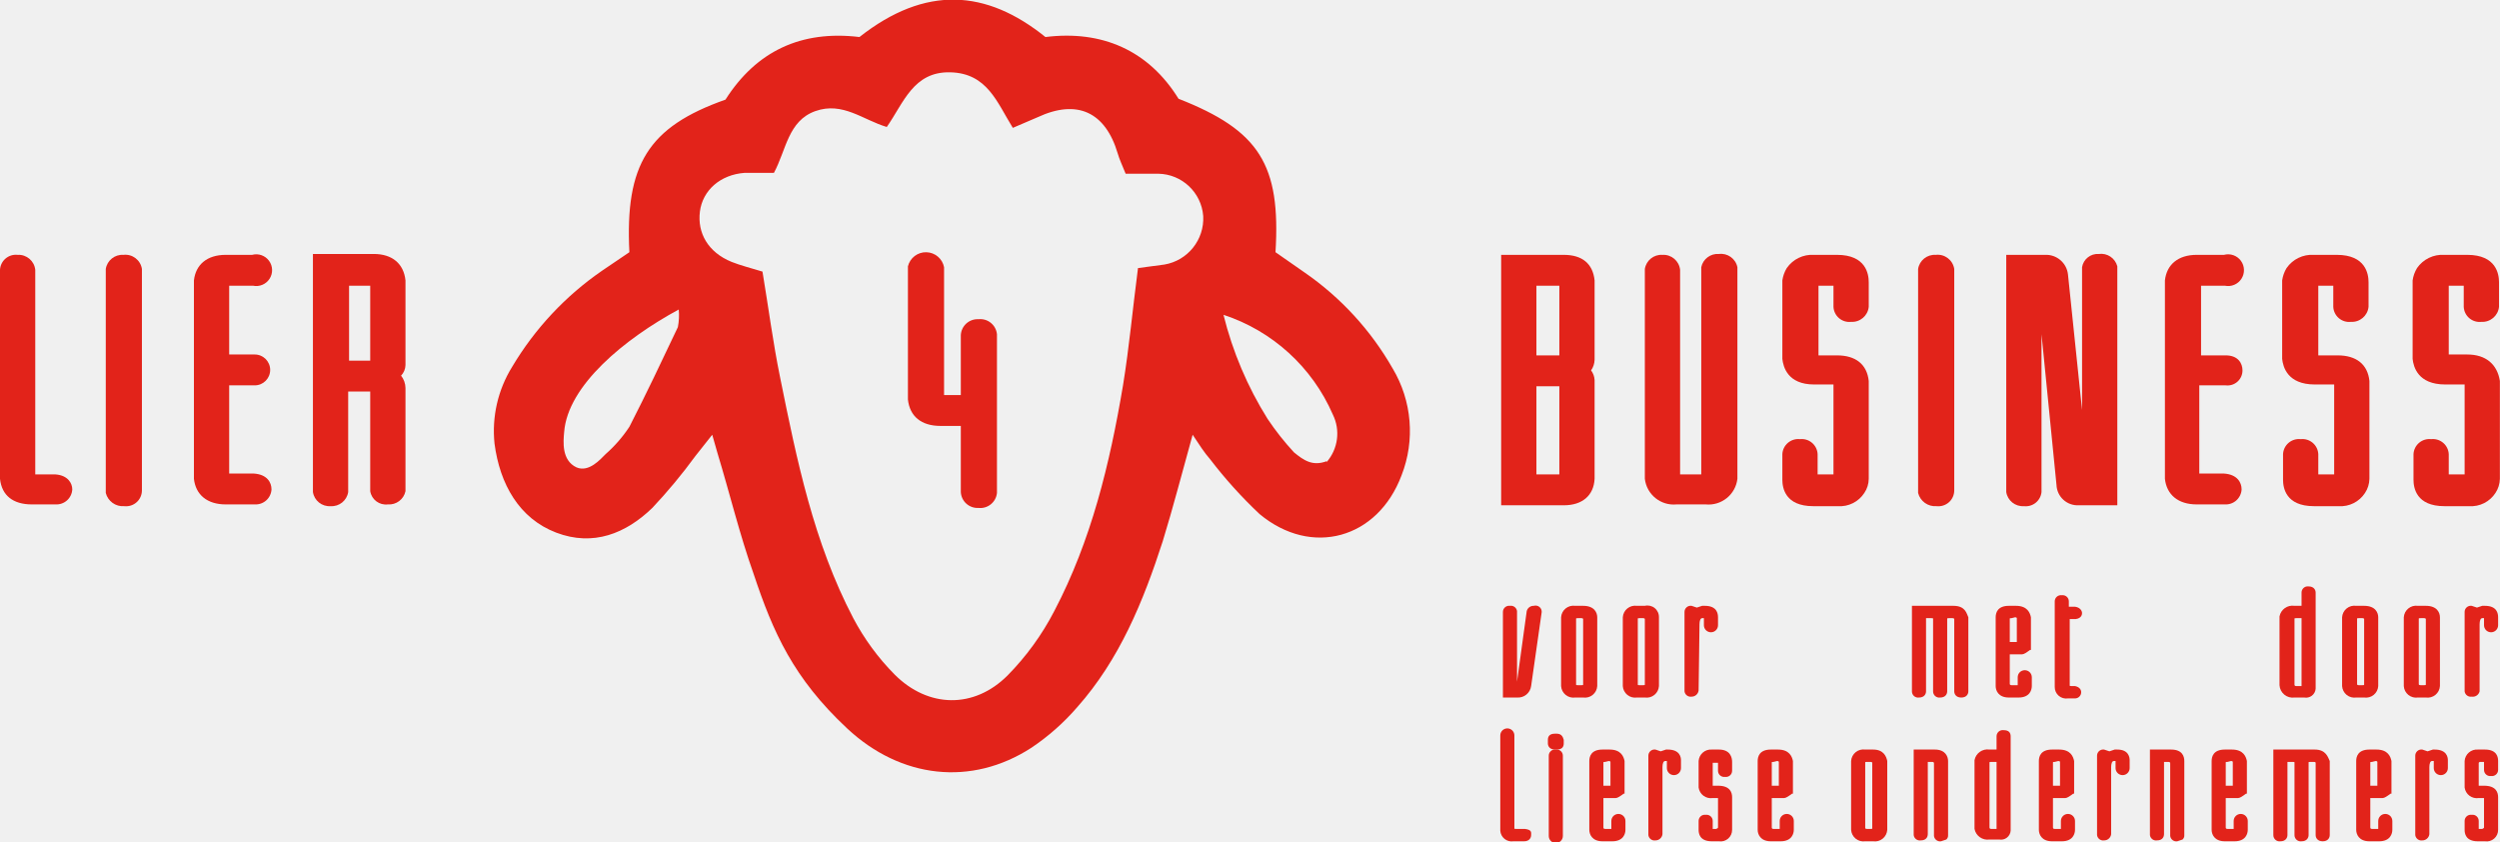
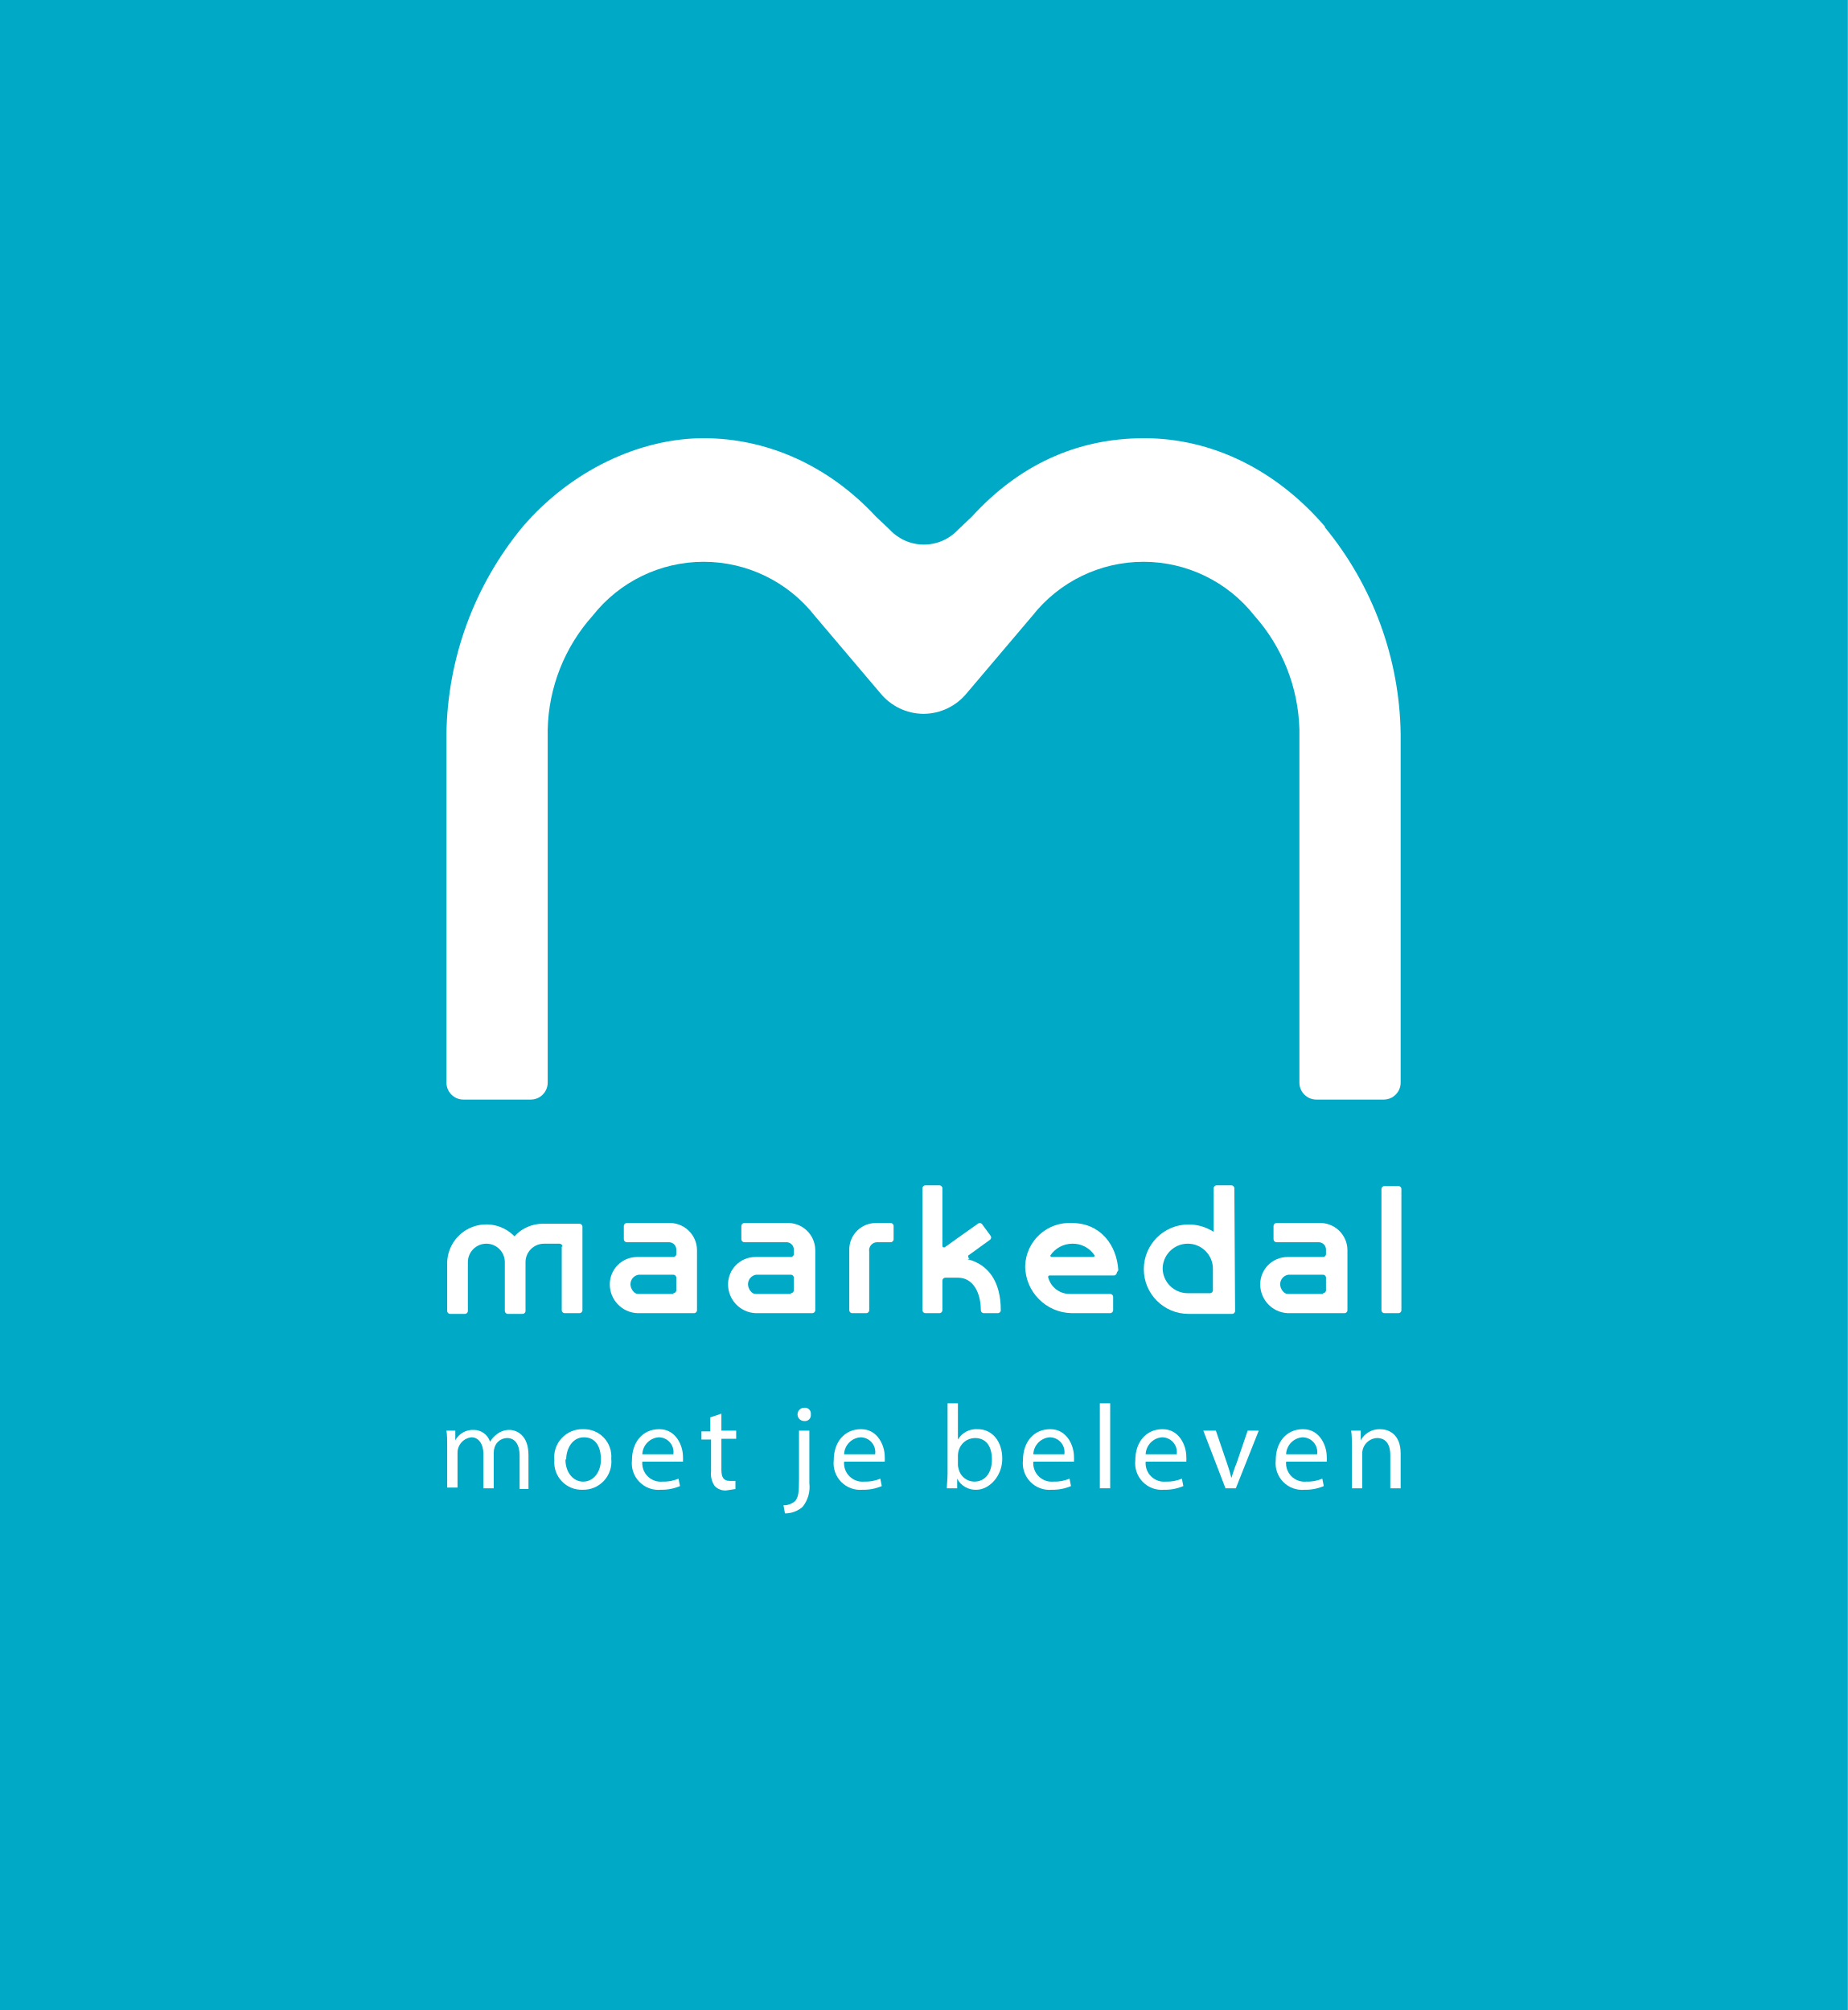
- <svg xmlns="http://www.w3.org/2000/svg" viewBox="0 0 283.5 95.4">
+ <svg xmlns="http://www.w3.org/2000/svg" viewBox="0 0 250 272">
+   <defs>
+     <clipPath id="a">
+       <rect width="250" height="272" style="fill: none" />
+     </clipPath>
+   </defs>
  <g>
-     <g>
-       <path d="M97.5,4.2c7.5-5.9,14.4-5.4,21.1,0,6.4-.8,11.7,1.5,15.1,7,9.2,3.6,11.6,7.5,11,17.4l3.3,2.3A33.3,33.3,0,0,1,158,41.8a13.8,13.8,0,0,1,1,12.1c-2.7,7.2-10.2,9.3-16.1,4.4a51.4,51.4,0,0,1-5.6-6.2c-.7-.8-1.2-1.6-2-2.8-1.2,4.3-2.2,8.2-3.4,12.1-2.2,6.8-4.9,13.4-9.7,18.8a25.9,25.9,0,0,1-5.2,4.6c-6.8,4.4-14.8,3.5-20.9-2.2S87.7,71.7,85.5,65.1c-1.6-4.5-2.7-9.1-4.1-13.7l-.6-2.1-1.9,2.4A61.5,61.5,0,0,1,74,57.6c-3,2.9-6.7,4.4-10.9,2.8s-6.4-5.5-7-10.1a13.8,13.8,0,0,1,2-8.7A34.9,34.9,0,0,1,68.3,30.7l3.1-2.1c-.5-9.9,2.1-14.2,10.9-17.3C85.8,5.8,90.9,3.4,97.5,4.2ZM86.5,30.8c.7,4.2,1.2,8.1,2,12,1.9,9.4,3.8,18.7,8.3,27.3a27,27,0,0,0,4.7,6.4c3.8,3.8,9,3.9,12.8.1a30.2,30.2,0,0,0,5.3-7.3c4.2-8,6.3-16.7,7.8-25.6.7-4.3,1.1-8.7,1.7-13.3l3-.4a5.3,5.3,0,0,0,4.4-5.5,5.2,5.2,0,0,0-5.1-4.8h-3.7c-.4-1-.7-1.6-.9-2.3-1.4-4.7-4.6-6.2-9.1-4.1l-2.8,1.2c-1.8-2.9-2.9-6.2-7.1-6.3s-5.3,3.5-7.2,6.2c-2.7-.8-5-2.9-8.1-1.8s-3.3,4.4-4.7,7H84.5c-2.8.2-4.8,2-5.1,4.4s.9,4.6,3.6,5.7C84,30.1,85.2,30.4,86.5,30.8ZM65.4,53c1.4.6,2.7-.9,3.3-1.5a15.4,15.4,0,0,0,2.7-3.1c1.9-3.7,3.7-7.5,5.5-11.3a7,7,0,0,0,.1-2C70.9,38.4,64.4,43.7,64,49,63.9,50.1,63.7,52.2,65.4,53Zm85.1-.6a4.9,4.9,0,0,0,.7-5.4,20.5,20.5,0,0,0-12.4-11.3,40.6,40.6,0,0,0,5,11.8,30.9,30.9,0,0,0,3,3.8C147.9,52.2,148.9,52.9,150.5,52.3Z" style="fill: #e2231a;fill-rule: evenodd" />
-       <g>
-         <path d="M6.3,53.8H4V30.6H4a1.9,1.9,0,0,0-2-1.7,1.8,1.8,0,0,0-2,1.7V54.3H0c.2,1.9,1.5,2.9,3.6,2.9H6.3a1.8,1.8,0,0,0,1.9-1.7C8.2,54.8,7.7,53.9,6.3,53.8Z" style="fill: #e2231a" />
-         <path d="M14,28.9a1.9,1.9,0,0,0-2,1.6V55.9a2,2,0,0,0,2.1,1.5,1.8,1.8,0,0,0,2-1.8V30.5A1.9,1.9,0,0,0,14,28.9Z" style="fill: #e2231a" />
-         <path d="M28.9,43.7a1.7,1.7,0,1,0,0-3.5H26V32.4h2.7a1.8,1.8,0,1,0-.1-3.5H25.6c-2.1,0-3.4,1.1-3.6,2.9V54.3h0c.2,1.8,1.5,2.9,3.6,2.9h3.3a1.8,1.8,0,0,0,1.9-1.7c0-.8-.5-1.7-2-1.8H26V43.7Z" style="fill: #e2231a" />
-         <path d="M46,31.8c-.2-1.9-1.5-3-3.6-3H35.5V55.8a1.9,1.9,0,0,0,2,1.6,1.9,1.9,0,0,0,2-1.6V44.4H42V55.7h0a1.8,1.8,0,0,0,2,1.5,1.9,1.9,0,0,0,2-1.5V44a2.3,2.3,0,0,0-.5-1.4,1.8,1.8,0,0,0,.5-1.2Zm-6.4.6H42v8.5H39.6Z" style="fill: #e2231a" />
-         <g>
-           <path d="M180.9,31.8c-.2-1.9-1.4-2.9-3.5-2.9h-7.1V57.3h7.1c2.1,0,3.4-1.1,3.5-3V43.1a2,2,0,0,0-.4-1.1,2.2,2.2,0,0,0,.4-1.2Zm-4,.6v7.9h-2.6V32.4h2.6Zm-2.6,11.4h2.6v10h-2.6Z" style="fill: #e2231a" />
-           <path d="M195,28.8a1.9,1.9,0,0,0-2,1.5V53.8h-2.4V30.6h0a1.9,1.9,0,0,0-2-1.7,1.9,1.9,0,0,0-2,1.6V54.3h0a3.3,3.3,0,0,0,3.6,2.9h3.3a3.3,3.3,0,0,0,3.6-2.9V30.3A1.9,1.9,0,0,0,195,28.8Z" style="fill: #e2231a" />
-           <path d="M206.4,32.4H208v2.4a1.8,1.8,0,0,0,2,1.7,1.9,1.9,0,0,0,2-1.7V32c0-.9-.3-3.1-3.6-3.1h-2.6a3.5,3.5,0,0,0-3.1,1.5,3.7,3.7,0,0,0-.5,1.4h0v8.9c.1.9.6,2.9,3.6,2.9H208V53.8h-1.8V51.5a1.8,1.8,0,0,0-2-1.7,1.8,1.8,0,0,0-2,1.7v2.9c0,.9.3,3,3.5,3h2.8a3.3,3.3,0,0,0,3-1.5,2.9,2.9,0,0,0,.5-1.6V43.2c-.2-1.9-1.5-2.9-3.6-2.9h-2.1V32.4Z" style="fill: #e2231a" />
-           <path d="M219.6,28.9a1.9,1.9,0,0,0-2,1.6V55.9a2,2,0,0,0,2.1,1.5,1.8,1.8,0,0,0,2-1.8V30.5A1.9,1.9,0,0,0,219.6,28.9Z" style="fill: #e2231a" />
-           <path d="M238.1,28.8a1.8,1.8,0,0,0-1.9,1.5V46.5l-1.6-15.4a2.5,2.5,0,0,0-2.6-2.2h-4.4V55.8a1.9,1.9,0,0,0,2,1.6,1.8,1.8,0,0,0,2-1.6V37.9L233.3,55a2.4,2.4,0,0,0,2.5,2.3h4.4V30.2A1.9,1.9,0,0,0,238.1,28.8Z" style="fill: #e2231a" />
-           <path d="M252.5,43.7a1.7,1.7,0,0,0,1.9-1.7c0-.8-.5-1.7-1.9-1.7h-2.8V32.4h2.7a1.8,1.8,0,1,0-.1-3.5h-3.1c-2.1,0-3.4,1.1-3.6,2.9V54.3h0c.2,1.8,1.5,2.9,3.6,2.9h3.2a1.8,1.8,0,0,0,1.9-1.7c0-.8-.5-1.7-2-1.8h-2.8V43.7Z" style="fill: #e2231a" />
-           <path d="M263.1,32.4h1.6v2.4a1.8,1.8,0,0,0,2,1.7,1.9,1.9,0,0,0,2-1.7V32c0-.9-.3-3.1-3.6-3.1h-2.6a3.5,3.5,0,0,0-3.1,1.5,3.7,3.7,0,0,0-.5,1.4h0v8.9c.1.9.6,2.9,3.7,2.9h2.2V53.8h-1.8V51.5a1.8,1.8,0,0,0-2-1.7,1.8,1.8,0,0,0-2,1.7v2.9c0,.9.3,3,3.5,3h2.8a3.3,3.3,0,0,0,3-1.5,3,3,0,0,0,.5-1.6V43.2c-.2-1.9-1.5-2.9-3.6-2.9H263V32.4Z" style="fill: #e2231a" />
-           <path d="M279.9,40.2h-2.1V32.4h1.7v2.4a1.8,1.8,0,0,0,2,1.7,1.9,1.9,0,0,0,2-1.7V32c0-.9-.3-3.1-3.6-3.1h-2.6a3.5,3.5,0,0,0-3.1,1.5,3.7,3.7,0,0,0-.5,1.4h0v8.9c.1.9.6,2.9,3.7,2.9h2.2V53.8h-1.8V51.5a1.8,1.8,0,0,0-2-1.7,1.8,1.8,0,0,0-2,1.7v2.9c0,.9.3,3,3.5,3h2.8a3.3,3.3,0,0,0,3-1.5,3,3,0,0,0,.5-1.6V43.2C283.3,41.3,282,40.2,279.9,40.2Z" style="fill: #e2231a" />
-         </g>
-       </g>
-       <path d="M113.1,37.9a1.9,1.9,0,0,0-2.1-1.7,1.9,1.9,0,0,0-2,1.8v6.8h-1.9V30.3a2.1,2.1,0,0,0-4.1-.1V45.3h0c.2,1.9,1.5,3,3.7,3H109v7.5a1.9,1.9,0,0,0,2,1.8,1.9,1.9,0,0,0,2.1-1.7V38Z" style="fill: #e2231a" />
-     </g>
-     <g>
-       <g>
-         <path d="M174,68.7a.8.8,0,0,0-.8.6l-1.1,8v-8a.7.7,0,0,0-.8-.6.7.7,0,0,0-.8.7v9.7h1.6a1.5,1.5,0,0,0,1.6-1.3l1.2-8.4A.7.7,0,0,0,174,68.7Z" style="fill: #e2231a" />
-         <path d="M181.2,77.8V70c0-.5-.3-1.3-1.6-1.3h-.9a1.4,1.4,0,0,0-1.6,1.3v7.8a1.4,1.4,0,0,0,1.6,1.3h.9A1.4,1.4,0,0,0,181.2,77.8Zm-1.8-7.7c.2,0,.2.1.2.1v7.4c0,.1,0,.1-.2.1H179c-.2,0-.2,0-.2-.1V70.2c0-.1,0-.1.2-.1Z" style="fill: #e2231a" />
-         <path d="M188.2,77.8V70a1.3,1.3,0,0,0-1.6-1.3h-.9a1.4,1.4,0,0,0-1.6,1.3v7.8a1.4,1.4,0,0,0,1.6,1.3h.9A1.4,1.4,0,0,0,188.2,77.8Zm-1.8-7.7c.2,0,.2.1.2.1v7.4c0,.1,0,.1-.2.1h-.4c-.2,0-.2,0-.2-.1V70.2c0-.1,0-.1.2-.1Z" style="fill: #e2231a" />
-         <path d="M192.8,70.8c0-.4.1-.7.3-.7h.2v.8a.8.8,0,0,0,1.6,0V70c0-.4-.1-1.3-1.5-1.3h-.3l-.6.2-.6-.2a.7.7,0,0,0-.8.7v9a.7.7,0,0,0,.8.6.8.8,0,0,0,.8-.7Z" style="fill: #e2231a" />
-       </g>
-       <g>
-         <path d="M221.6,68.7h-4.7v9.7a.7.7,0,0,0,.8.7c.6,0,.8-.4.8-.7V70.1h.6c.2,0,.2,0,.2.1v8.2a.7.7,0,0,0,.8.7c.6,0,.8-.4.8-.7V70.2c0-.1,0-.1.2-.1h.4c.2,0,.2.1.2.1v8.2c0,.3.2.7.8.7s.8-.4.8-.7V70C223.1,69.6,223,68.7,221.6,68.7Z" style="fill: #e2231a" />
-         <path d="M229.4,74.2c.2,0,.5-.2.9-.5h.1V70c-.1-.5-.4-1.3-1.7-1.3h-.8c-1.3,0-1.5.8-1.5,1.3v7.8c0,.5.3,1.3,1.5,1.3h1.1c1.3,0,1.5-.9,1.5-1.3v-1a.8.8,0,0,0-1.6,0v.9h-.7c-.2,0-.2-.1-.2-.2V74.2Zm-.8-4.2c.2,0,.2.1.2.1v2.7H228V70.2c0-.1,0-.1.2-.1Z" style="fill: #e2231a" />
-         <path d="M235.5,70.2c.7-.1.7-.6.7-.7s-.1-.6-.8-.7h-.7v-.6a.7.7,0,0,0-.8-.7.7.7,0,0,0-.8.7v9.7a1.3,1.3,0,0,0,1.5,1.3h.8a.7.7,0,0,0,.7-.7c0-.3-.2-.6-.7-.7H235c-.2,0-.2,0-.2-.1V70.2Z" style="fill: #e2231a" />
-       </g>
-       <g>
-         <path d="M260.3,79.1h1.1a1.1,1.1,0,0,0,1.3-1V67.2c0-.3-.2-.7-.8-.7a.7.7,0,0,0-.8.7v1.5h-.8a1.5,1.5,0,0,0-1.7,1.2v7.8h0A1.5,1.5,0,0,0,260.3,79.1Zm.8-9v7.7h-.6c-.2,0-.2-.1-.2-.2V70.2c0-.1,0-.1.2-.1Z" style="fill: #e2231a" />
-         <path d="M269.8,77.8V70c0-.5-.3-1.3-1.6-1.3h-.9a1.4,1.4,0,0,0-1.6,1.3v7.8a1.4,1.4,0,0,0,1.6,1.3h.9A1.4,1.4,0,0,0,269.8,77.8Zm-1.8-7.7c.2,0,.2.1.2.1v7.4c0,.1,0,.1-.2.1h-.4c-.2,0-.2-.1-.2-.1V70.2c0-.1,0-.1.2-.1Z" style="fill: #e2231a" />
-         <path d="M276.8,77.8V70c0-.5-.3-1.3-1.6-1.3h-.9a1.4,1.4,0,0,0-1.6,1.3v7.8a1.4,1.4,0,0,0,1.6,1.3h.9A1.4,1.4,0,0,0,276.8,77.8ZM275,70.1c.2,0,.2.1.2.1v7.4c0,.1,0,.1-.2.1h-.4c-.2,0-.2-.1-.2-.1V70.2c0-.1,0-.1.2-.1Z" style="fill: #e2231a" />
-         <path d="M281.3,78.4V70.8c0-.4.1-.7.3-.7h.2v.8a.8.8,0,0,0,1.6,0V70c0-.4-.1-1.3-1.5-1.3h-.3l-.6.2-.6-.2a.7.7,0,0,0-.8.7v9a.7.7,0,0,0,.8.6A.8.8,0,0,0,281.3,78.4Z" style="fill: #e2231a" />
-       </g>
-       <g>
-         <path d="M173,94h-1c-.2,0-.2,0-.2-.1V83.4a.8.8,0,0,0-1.6,0V94.2a1.3,1.3,0,0,0,1.5,1.2h1.2c.6,0,.8-.4.8-.7S173.8,94.1,173,94Z" style="fill: #e2231a" />
-         <path d="M176.6,83.2h-.2c-.6,0-.8.3-.8.7v.4c0,.3.2.7.8.7h.2c.6,0,.8-.3.8-.7v-.4C177.3,83.5,177.1,83.2,176.6,83.2Z" style="fill: #e2231a" />
-         <path d="M176.5,85a.7.7,0,0,0-.8.7v9.1a.8.8,0,0,0,1.6,0V85.7A.7.7,0,0,0,176.5,85Z" style="fill: #e2231a" />
-         <path d="M183.3,90.5c.2,0,.5-.2.9-.5h.1V86.3c-.1-.5-.4-1.3-1.7-1.3h-.8c-1.3,0-1.5.8-1.5,1.3v7.8c0,.5.3,1.3,1.5,1.3h1.1c1.3,0,1.5-.9,1.5-1.3v-1a.8.8,0,0,0-1.6,0V94h-.7c-.2,0-.2-.1-.2-.2V90.5Zm-.8-4.2c.2,0,.2.1.2.1v2.7h-.8V86.5c0-.1,0-.1.2-.1Z" style="fill: #e2231a" />
-         <path d="M189.2,85H189l-.6.2-.6-.2a.7.7,0,0,0-.8.7v9a.7.7,0,0,0,.8.6.8.8,0,0,0,.8-.7V87c0-.4.1-.7.3-.7h.2v.8a.8.8,0,0,0,1.6,0v-.9C190.7,85.9,190.6,85,189.2,85Z" style="fill: #e2231a" />
-         <path d="M195,85h-.8a1.4,1.4,0,0,0-1.5,1.3v3a1.4,1.4,0,0,0,1.6,1.2h.6v3.3c0,.1,0,.1-.2.2h-.4v-.9a.7.7,0,0,0-.8-.7.7.7,0,0,0-.8.7v1c0,.4.1,1.3,1.5,1.3h.8a1.3,1.3,0,0,0,1.5-1.3V90.4c0-.5-.2-1.3-1.6-1.3h-.6V86.5h.6v.9a.7.7,0,0,0,.8.7.7.7,0,0,0,.8-.7v-1C196.5,85.9,196.3,85,195,85Z" style="fill: #e2231a" />
-         <path d="M202.4,90.5c.2,0,.5-.2.9-.5h.1V86.3c-.1-.5-.4-1.3-1.7-1.3h-.8c-1.3,0-1.5.8-1.5,1.3v7.8c0,.5.3,1.3,1.5,1.3h1.1c1.3,0,1.5-.9,1.5-1.3v-1a.8.8,0,0,0-1.6,0V94h-.7c-.2,0-.2-.1-.2-.2V90.5Zm-.8-4.2c.2,0,.2.1.2.1v2.7h-.8V86.5c0-.1,0-.1.2-.1Z" style="fill: #e2231a" />
-         <path d="M212.5,85h-.9a1.4,1.4,0,0,0-1.6,1.3v7.8a1.4,1.4,0,0,0,1.6,1.3h.9a1.4,1.4,0,0,0,1.6-1.3V86.3C214,85.8,213.7,85,212.5,85Zm-.3,1.4c.2,0,.2.1.2.1v7.4c0,.1,0,.1-.2.1h-.4c-.2,0-.2-.1-.2-.1V86.5c0-.1,0-.1.2-.1Z" style="fill: #e2231a" />
-         <path d="M219.5,85h-2.4v9.7a.7.7,0,0,0,.8.6c.7,0,.8-.5.8-.7V86.4h.5c.2,0,.2.1.2.2v8.2a.7.7,0,0,0,.8.6l.6-.2a.6.6,0,0,0,.2-.5V86.3C221,85.8,220.7,85,219.5,85Z" style="fill: #e2231a" />
-         <path d="M227.3,82.8a.7.7,0,0,0-.8.7V85h-.8a1.5,1.5,0,0,0-1.7,1.2v7.8h0a1.5,1.5,0,0,0,1.7,1.2h1.1a1.1,1.1,0,0,0,1.3-1V83.5C228.1,83.1,227.9,82.8,227.3,82.8Zm-.8,3.6V94h-.6c-.2,0-.2-.1-.2-.2V86.5c0-.1,0-.1.2-.1Z" style="fill: #e2231a" />
-         <path d="M234.3,90.5c.2,0,.5-.2.9-.5h.1V86.3c-.1-.5-.4-1.3-1.7-1.3h-.8c-1.3,0-1.5.8-1.5,1.3v7.8c0,.5.3,1.3,1.5,1.3h1.1c1.3,0,1.5-.9,1.5-1.3v-1a.8.8,0,0,0-1.6,0V94h-.7c-.2,0-.2-.1-.2-.2V90.5Zm-.8-4.2c.2,0,.2.1.2.1v2.7h-.8V86.5c0-.1,0-.1.2-.1Z" style="fill: #e2231a" />
-         <path d="M240.2,85h-.3l-.6.2-.6-.2a.7.7,0,0,0-.8.7v9a.7.7,0,0,0,.8.6.8.8,0,0,0,.8-.7V87c0-.4.1-.7.3-.7h.2v.8a.8.8,0,0,0,1.6,0v-.9C241.6,85.9,241.5,85,240.2,85Z" style="fill: #e2231a" />
-         <path d="M246.3,85h-2.4v9.7a.7.7,0,0,0,.8.6c.7,0,.8-.5.8-.7V86.4h.5c.2,0,.2.1.2.2v8.2a.7.7,0,0,0,.8.6l.6-.2a.6.6,0,0,0,.2-.5V86.3C247.8,85.8,247.6,85,246.3,85Z" style="fill: #e2231a" />
-         <path d="M253.9,90.5c.2,0,.5-.2.9-.5h.1V86.3c-.1-.5-.4-1.3-1.7-1.3h-.8c-1.3,0-1.5.8-1.5,1.3v7.8c0,.5.3,1.3,1.5,1.3h1.1c1.3,0,1.5-.9,1.5-1.3v-1a.8.8,0,0,0-1.6,0V94h-.7c-.2,0-.2-.1-.2-.2V90.5Zm-.8-4.2c.2,0,.2.1.2.1v2.7h-.8V86.5c0-.1,0-.1.2-.1Z" style="fill: #e2231a" />
-         <path d="M262.6,85h-4.7v9.7a.7.7,0,0,0,.8.7c.6,0,.8-.4.8-.7V86.4h.6c.2,0,.2,0,.2.1v8.2a.7.7,0,0,0,.8.7c.6,0,.8-.4.8-.7V86.5c0-.1,0-.1.2-.1h.4c.2,0,.2.1.2.1v8.2c0,.3.2.7.8.7s.8-.4.8-.7V86.3C264.1,85.9,263.9,85,262.6,85Z" style="fill: #e2231a" />
-         <path d="M270.3,90.5c.2,0,.5-.2.9-.5h.1V86.3c-.1-.5-.4-1.3-1.7-1.3h-.8c-1.3,0-1.5.8-1.5,1.3v7.8c0,.5.3,1.3,1.5,1.3h1.1c1.3,0,1.5-.9,1.5-1.3v-1a.8.8,0,0,0-1.6,0V94h-.7c-.2,0-.2-.1-.2-.2V90.5Zm-.8-4.2c.2,0,.2.1.2.1v2.7h-.8V86.5c0-.1,0-.1.2-.1Z" style="fill: #e2231a" />
-         <path d="M276.2,85H276l-.6.2-.6-.2a.7.7,0,0,0-.8.7v9a.7.7,0,0,0,.8.6.8.8,0,0,0,.8-.7V87c0-.4.1-.7.3-.7h.2v.8a.8.8,0,0,0,1.6,0v-.9C277.7,85.9,277.6,85,276.2,85Z" style="fill: #e2231a" />
-         <path d="M281.3,86.4h.5v.9a.7.7,0,0,0,.8.7.7.7,0,0,0,.8-.7v-1c0-.4-.1-1.3-1.5-1.3h-.8a1.4,1.4,0,0,0-1.5,1.3v3a1.4,1.4,0,0,0,1.6,1.2h.6v3.3c0,.1,0,.1-.2.2h-.4v-.9a.7.7,0,0,0-.8-.7.7.7,0,0,0-.8.7v1c0,.4.1,1.3,1.5,1.3h.8a1.3,1.3,0,0,0,1.5-1.3V90.4c0-.5-.2-1.3-1.6-1.3h-.6V86.5Z" style="fill: #e2231a" />
-       </g>
+     <rect width="250" height="272" style="fill: #00aac6" />
+     <g style="clip-path: url(#a)">
+       <path d="M179.3,71.3c-6.6-7.7-15.3-12-24.5-12S137.8,63,131.5,69.9l-1.9,1.8a6.3,6.3,0,0,1-9.2,0l-1.9-1.8c-6.4-6.9-14.7-10.6-23.3-10.6s-17.9,4.3-24.5,12a45,45,0,0,0-10.3,28v47.2a2.3,2.3,0,0,0,2.3,2.3h9.1a2.3,2.3,0,0,0,2.3-2.3V98.7a23.9,23.9,0,0,1,6.1-15.4,19.1,19.1,0,0,1,30,0l8.9,10.5a7.6,7.6,0,0,0,5.8,2.8h.1a7.6,7.6,0,0,0,5.8-2.8l8.9-10.5a19.1,19.1,0,0,1,30,0,24.1,24.1,0,0,1,6.1,15.4v47.8a2.3,2.3,0,0,0,2.3,2.3h9.1a2.3,2.3,0,0,0,2.3-2.3V99.3a45,45,0,0,0-10.3-28" style="fill: #fff" />
+       <path d="M91.1,170.1H86.2a3.7,3.7,0,0,0-3.7,3.7,3.9,3.9,0,0,0,3.7,3.9h7.7a.4.4,0,0,0,.4-.4v-8.2a3.7,3.7,0,0,0-3.9-3.6H84.8a.4.4,0,0,0-.4.4h0v1.8h0a.4.4,0,0,0,.4.4h5.7a1,1,0,0,1,1,1v.6a.4.4,0,0,1-.4.4m0,5H86.3c-.5,0-1-.7-1-1.3a1.3,1.3,0,0,1,1.1-1.3h4.7a.4.4,0,0,1,.4.4v1.7a.4.4,0,0,1-.4.4" style="fill: #fff" />
+       <path d="M179.1,170.1h-4.9a3.7,3.7,0,0,0-3.7,3.7,3.9,3.9,0,0,0,3.7,3.9h7.7a.4.4,0,0,0,.4-.4v-8.2a3.7,3.7,0,0,0-3.9-3.6h-5.7a.4.4,0,0,0-.4.4h0v1.8h0a.4.4,0,0,0,.4.4h5.7a1,1,0,0,1,1,1v.6a.4.4,0,0,1-.4.4m0,5h-4.8c-.5,0-1-.7-1-1.3a1.3,1.3,0,0,1,1.1-1.3h4.7a.4.4,0,0,1,.4.4v1.7a.4.4,0,0,1-.4.4" style="fill: #fff" />
+       <path d="M107.1,170.1h-4.9a3.7,3.7,0,0,0-3.7,3.7,3.9,3.9,0,0,0,3.7,3.9h7.7a.4.4,0,0,0,.4-.4v-8.2a3.7,3.7,0,0,0-3.9-3.6h-5.7a.4.4,0,0,0-.4.4v1.8h0a.4.4,0,0,0,.4.4h5.7a1,1,0,0,1,1,1v.6a.4.4,0,0,1-.4.4m0,5h-4.8c-.5,0-1-.7-1-1.3a1.3,1.3,0,0,1,1.1-1.3h4.7a.4.4,0,0,1,.4.4v1.7a.4.4,0,0,1-.4.4" style="fill: #fff" />
+       <path d="M189.6,160.9h0a.4.4,0,0,0-.4-.4h-1.9a.4.4,0,0,0-.4.4h0v16.4h0a.4.4,0,0,0,.4.4h1.9a.4.4,0,0,0,.4-.4h0Z" style="fill: #fff" />
+       <path d="M167,160.8h0a.4.4,0,0,0-.4-.4h-2a.4.4,0,0,0-.4.4h0v5.9a6.2,6.2,0,0,0-3.4-1,6,6,0,1,0,0,12.1h5.9a.4.4,0,0,0,.4-.4h0ZM163.7,175h-3a3.4,3.4,0,0,1-3.4-3.3,3.4,3.4,0,0,1,6.8,0v2.9a.4.4,0,0,1-.4.4" style="fill: #fff" />
+       <path d="M76,168.7v8.6a.4.4,0,0,0,.4.4h2a.4.4,0,0,0,.4-.4V166h0a.4.4,0,0,0-.4-.4H73.5a5.2,5.2,0,0,0-3.9,1.7,5.3,5.3,0,0,0-9.1,3.5h0v6.6a.4.4,0,0,0,.4.4h2a.4.4,0,0,0,.4-.4v-6.6a2.5,2.5,0,0,1,5,0h0v6.6a.4.4,0,0,0,.4.4h2a.4.4,0,0,0,.4-.4v-6.6a2.5,2.5,0,0,1,2.5-2.5h2.1a.4.4,0,0,1,.4.4" style="fill: #fff" />
+       <path d="M151.3,171.9c-.2-3.4-2.4-6.4-6.3-6.4a6,6,0,0,0-6.3,5.8,6.4,6.4,0,0,0,6.3,6.4h5.2a.4.4,0,0,0,.4-.4h0v-1.8h0a.4.4,0,0,0-.4-.4h-5.4a3,3,0,0,1-3-2.3h0a.2.2,0,0,1,.2-.2h8.7a.4.4,0,0,0,.4-.4h0Zm-3.5-1.8h-5.5a.2.2,0,0,1-.2-.2h0a3.6,3.6,0,0,1,3-1.6,3.5,3.5,0,0,1,3,1.6h0a.2.2,0,0,1-.2.2" style="fill: #fff" />
+       <path d="M131.2,170.3a.2.2,0,0,1-.2-.2v-.2l2.9-2.1h0a.4.4,0,0,0,.1-.6h0l-1.1-1.5h0a.4.4,0,0,0-.6-.1h0l-1.7,1.2h0l-2.8,2h-.1a.2.2,0,0,1-.2-.2h0v-7.8h0a.4.4,0,0,0-.4-.4h-1.9a.4.4,0,0,0-.4.4h0v16.5h0a.4.4,0,0,0,.4.4h1.9a.4.4,0,0,0,.4-.4h0v-4a.4.4,0,0,1,.4-.4h1.7c2.1,0,3.1,2.1,3.1,4.4h0a.4.4,0,0,0,.4.4h1.9a.4.4,0,0,0,.4-.4h0c0-3.9-1.7-6.2-4.5-6.9" style="fill: #fff" />
+       <path d="M120.9,165.9a.4.4,0,0,0-.4-.4h-2a3.6,3.6,0,0,0-3.6,3.6v8.2a.4.4,0,0,0,.4.4h1.9a.4.4,0,0,0,.4-.4h0v-7.9a1.1,1.1,0,0,1,1.1-1.3h1.8a.4.4,0,0,0,.4-.4v-1.8Z" style="fill: #fff" />
+       <path d="M60.5,195.7c0-.8,0-1.5-.1-2.1h1.2v1.3h0a2.7,2.7,0,0,1,2.5-1.4,2.3,2.3,0,0,1,2.2,1.6h0a3.2,3.2,0,0,1,.9-1,2.7,2.7,0,0,1,1.7-.6c1,0,2.6.7,2.6,3.4v4.6H70.3V197c0-1.5-.6-2.4-1.7-2.4a1.8,1.8,0,0,0-1.7,1.3,2.4,2.4,0,0,0-.1.7v4.8H65.4v-4.7c0-1.2-.6-2.2-1.6-2.2a2.1,2.1,0,0,0-1.9,2.1v4.7H60.5Z" style="fill: #fff" />
+       <path d="M82.7,197.4a3.8,3.8,0,0,1-3.9,4.2,3.7,3.7,0,0,1-3.8-4,3.8,3.8,0,0,1,3.9-4.2,3.7,3.7,0,0,1,3.8,4m-6.2.1c0,1.7,1,3,2.4,3s2.4-1.3,2.4-3-.7-3-2.3-3-2.4,1.6-2.4,3" style="fill: #fff" />
+       <path d="M86.9,197.8a2.5,2.5,0,0,0,2.7,2.7,5.2,5.2,0,0,0,2.2-.4l.2,1a6.3,6.3,0,0,1-2.6.5,3.6,3.6,0,0,1-3.9-4c0-2.4,1.4-4.2,3.7-4.2s3.2,2.3,3.2,3.7a5.5,5.5,0,0,1,0,.7Zm4.2-1a2,2,0,0,0-2-2.3,2.4,2.4,0,0,0-2.2,2.3Z" style="fill: #fff" />
+       <path d="M97.6,191.3v2.3h2v1.1h-2v4.2c0,1,.3,1.5,1.1,1.5h.8v1.1l-1.3.2a2,2,0,0,1-1.5-.6,2.9,2.9,0,0,1-.5-2v-4.3H94.9v-1.1h1.2v-1.9Z" style="fill: #fff" />
+       <path d="M106,203.7a2.3,2.3,0,0,0,1.6-.6c.4-.5.5-1.1.5-2.9v-6.6h1.4v7.1a4.3,4.3,0,0,1-.9,3.2,3.6,3.6,0,0,1-2.4.9Zm3.7-12.3a.8.8,0,0,1-.9.9.9.9,0,0,1-.9-.9.9.9,0,0,1,.9-.9.8.8,0,0,1,.9.9" style="fill: #fff" />
+       <path d="M114.2,197.8a2.5,2.5,0,0,0,2.7,2.7,5.2,5.2,0,0,0,2.2-.4l.2,1a6.3,6.3,0,0,1-2.6.5,3.6,3.6,0,0,1-3.9-4c0-2.4,1.4-4.2,3.7-4.2s3.2,2.3,3.2,3.7a5.5,5.5,0,0,1,0,.7Zm4.2-1a2,2,0,0,0-2-2.3,2.4,2.4,0,0,0-2.2,2.3Z" style="fill: #fff" />
+       <path d="M128.1,201.4c0-.5.1-1.3.1-2v-9.5h1.4v4.9h0a2.9,2.9,0,0,1,2.7-1.4c1.9,0,3.3,1.6,3.3,4s-1.8,4.2-3.5,4.2a2.8,2.8,0,0,1-2.6-1.5h0v1.3Zm1.5-3.1a2.6,2.6,0,0,0,.1.5,2.2,2.2,0,0,0,2.1,1.7c1.5,0,2.4-1.2,2.4-3s-.8-2.9-2.3-2.9a2.3,2.3,0,0,0-2.2,1.7,2.8,2.8,0,0,0-.1.6Z" style="fill: #fff" />
+       <path d="M139.8,197.8a2.5,2.5,0,0,0,2.7,2.7,5.2,5.2,0,0,0,2.2-.4l.2,1a6.3,6.3,0,0,1-2.6.5,3.6,3.6,0,0,1-3.9-4c0-2.4,1.4-4.2,3.7-4.2s3.2,2.3,3.2,3.7a5.2,5.2,0,0,1,0,.7Zm4.2-1a2,2,0,0,0-2-2.3,2.4,2.4,0,0,0-2.2,2.3Z" style="fill: #fff" />
+       <rect x="148.8" y="189.9" width="1.4" height="11.5" style="fill: #fff" />
+       <path d="M155,197.8a2.5,2.5,0,0,0,2.7,2.7,5.2,5.2,0,0,0,2.2-.4l.2,1a6.3,6.3,0,0,1-2.6.5,3.6,3.6,0,0,1-3.9-4c0-2.4,1.4-4.2,3.7-4.2s3.2,2.3,3.2,3.7a5.2,5.2,0,0,1,0,.7Zm4.2-1a2,2,0,0,0-2-2.3,2.4,2.4,0,0,0-2.2,2.3Z" style="fill: #fff" />
+       <path d="M164.5,193.6,166,198a20.3,20.3,0,0,1,.6,2h0c.2-.6.4-1.3.7-2l1.5-4.4h1.5l-3.1,7.8h-1.4l-3-7.8Z" style="fill: #fff" />
+       <path d="M174,197.8a2.5,2.5,0,0,0,2.7,2.7,5.2,5.2,0,0,0,2.2-.4l.2,1a6.3,6.3,0,0,1-2.6.5,3.6,3.6,0,0,1-3.9-4c0-2.4,1.4-4.2,3.7-4.2s3.2,2.3,3.2,3.7a5.2,5.2,0,0,1,0,.7Zm4.2-1a2,2,0,0,0-2-2.3,2.4,2.4,0,0,0-2.2,2.3Z" style="fill: #fff" />
+       <path d="M182.9,195.7c0-.8,0-1.5-.1-2.1h1.3v1.3h0a2.9,2.9,0,0,1,2.6-1.5c1.1,0,2.8.6,2.8,3.3v4.7h-1.4v-4.5c0-1.3-.5-2.3-1.8-2.3a2.1,2.1,0,0,0-2,2.1v4.7h-1.4Z" style="fill: #fff" />
    </g>
  </g>
</svg>
